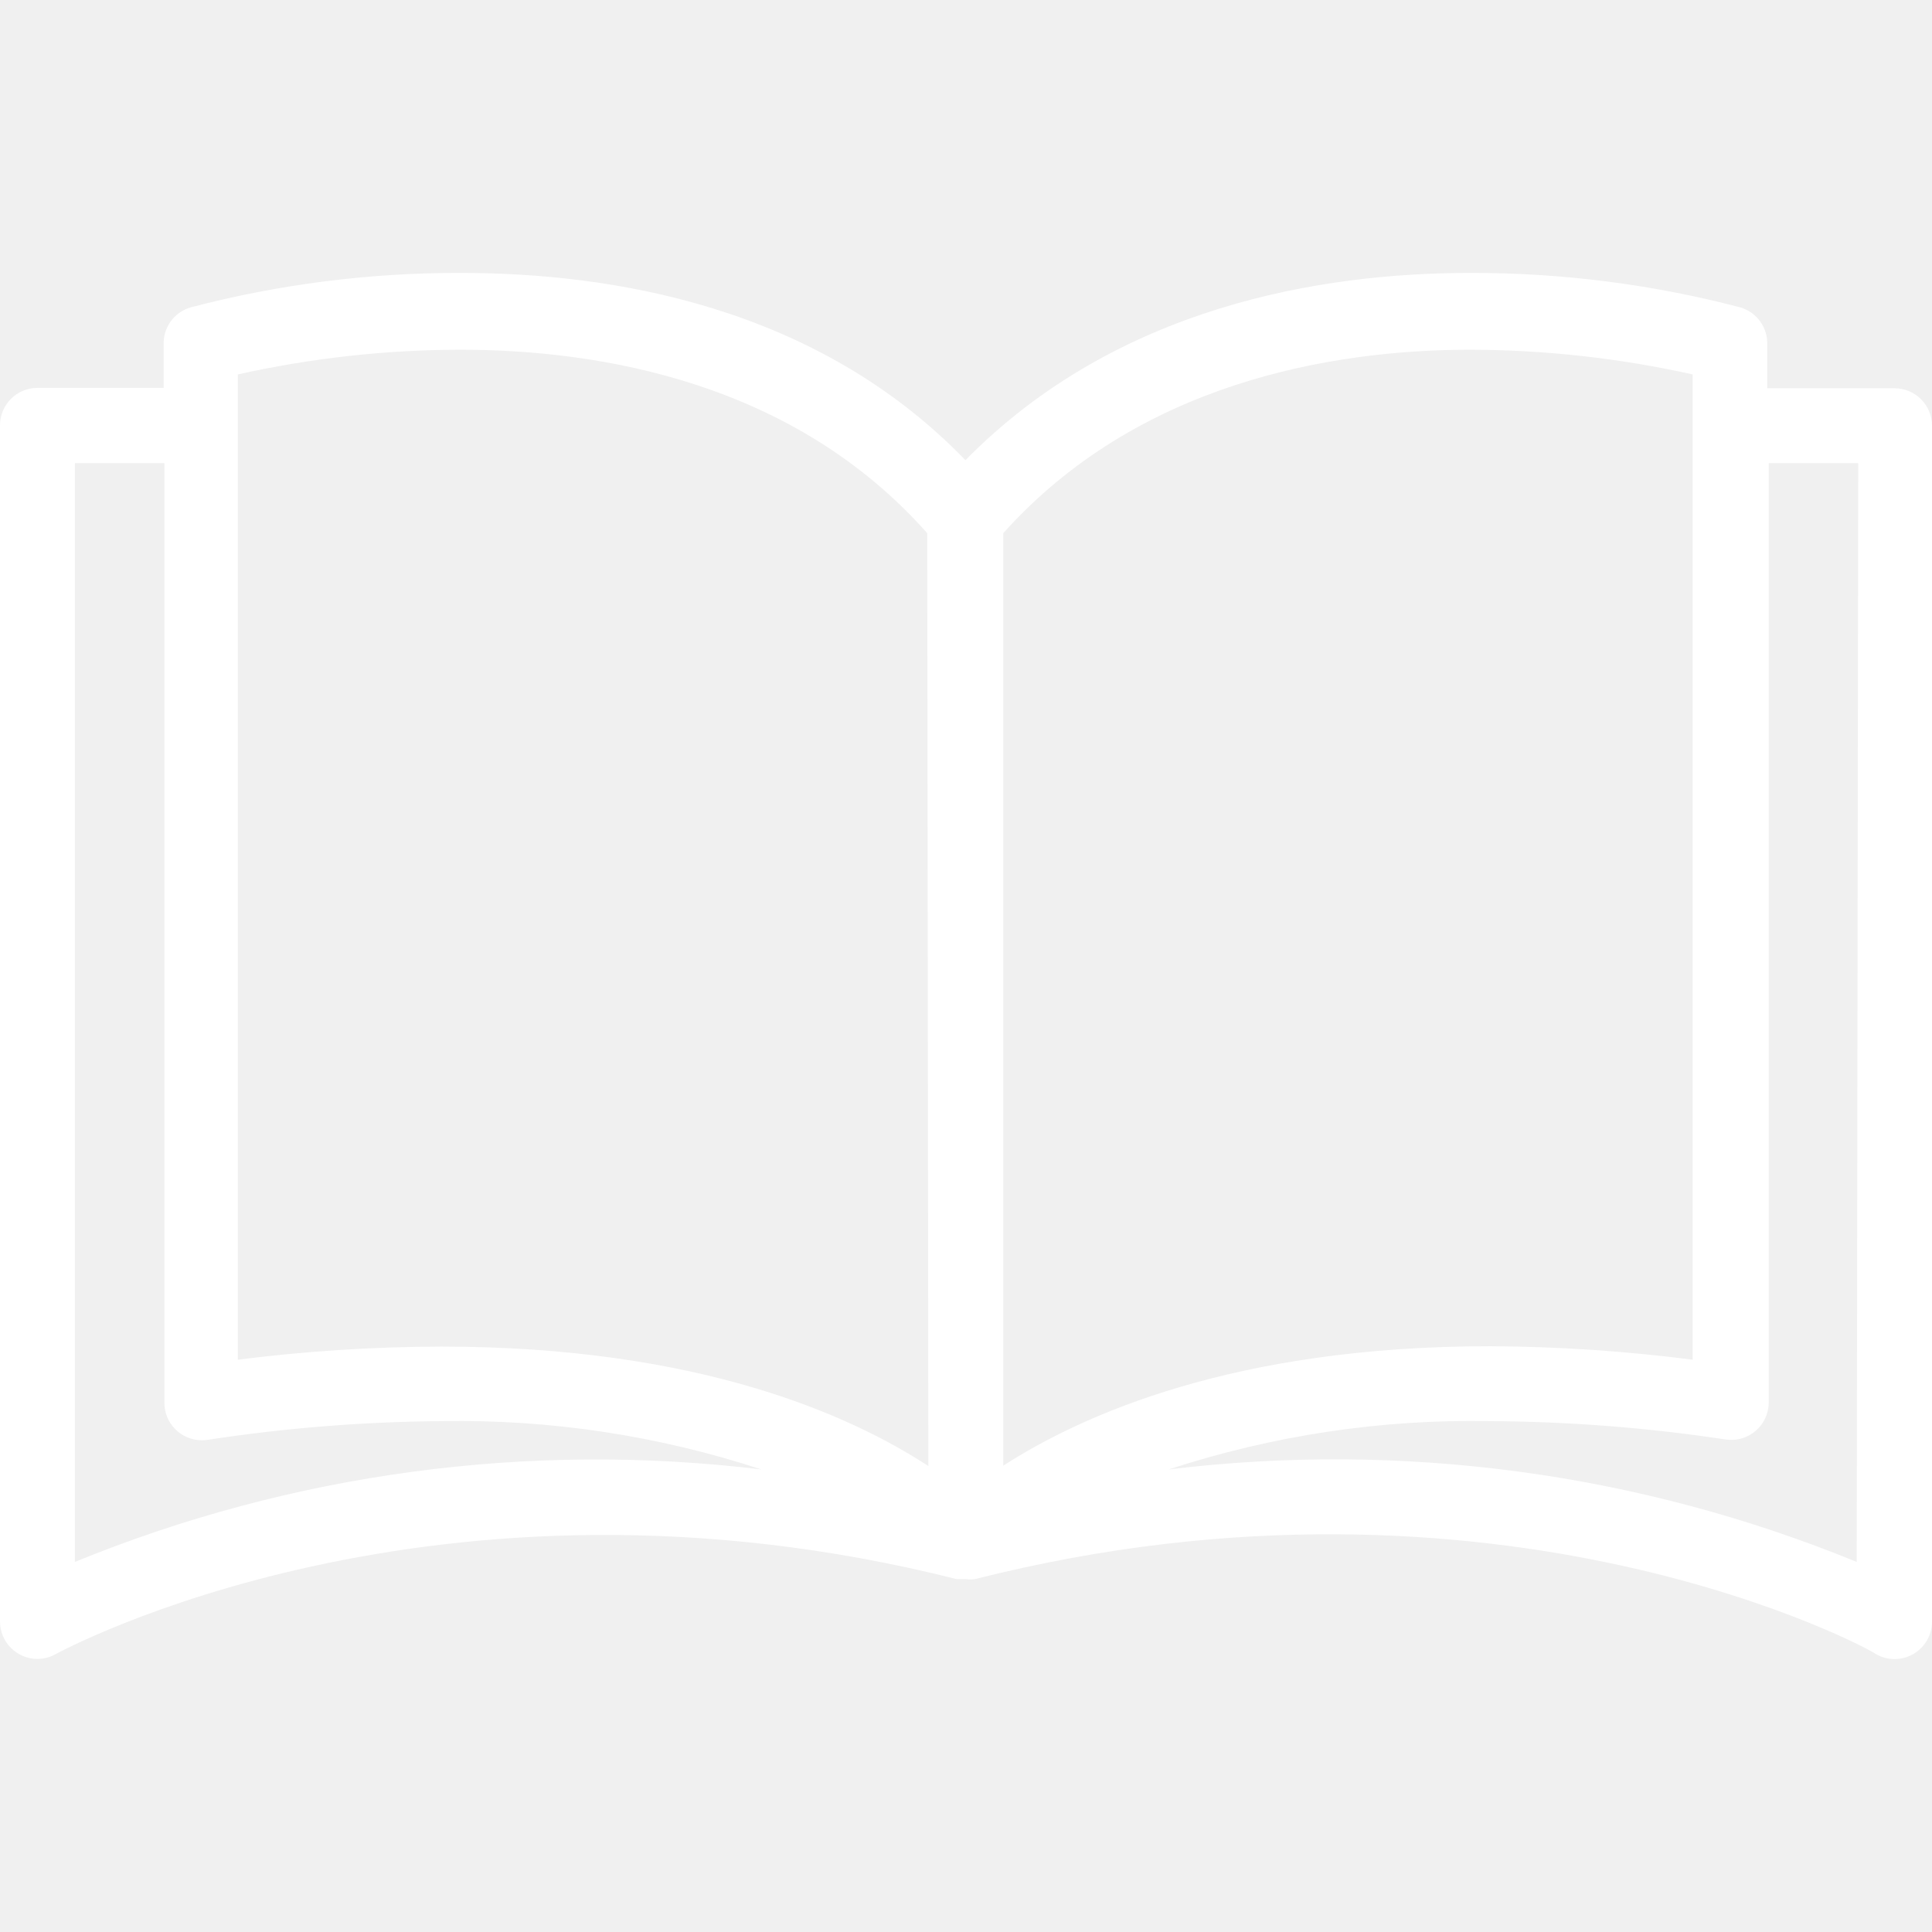
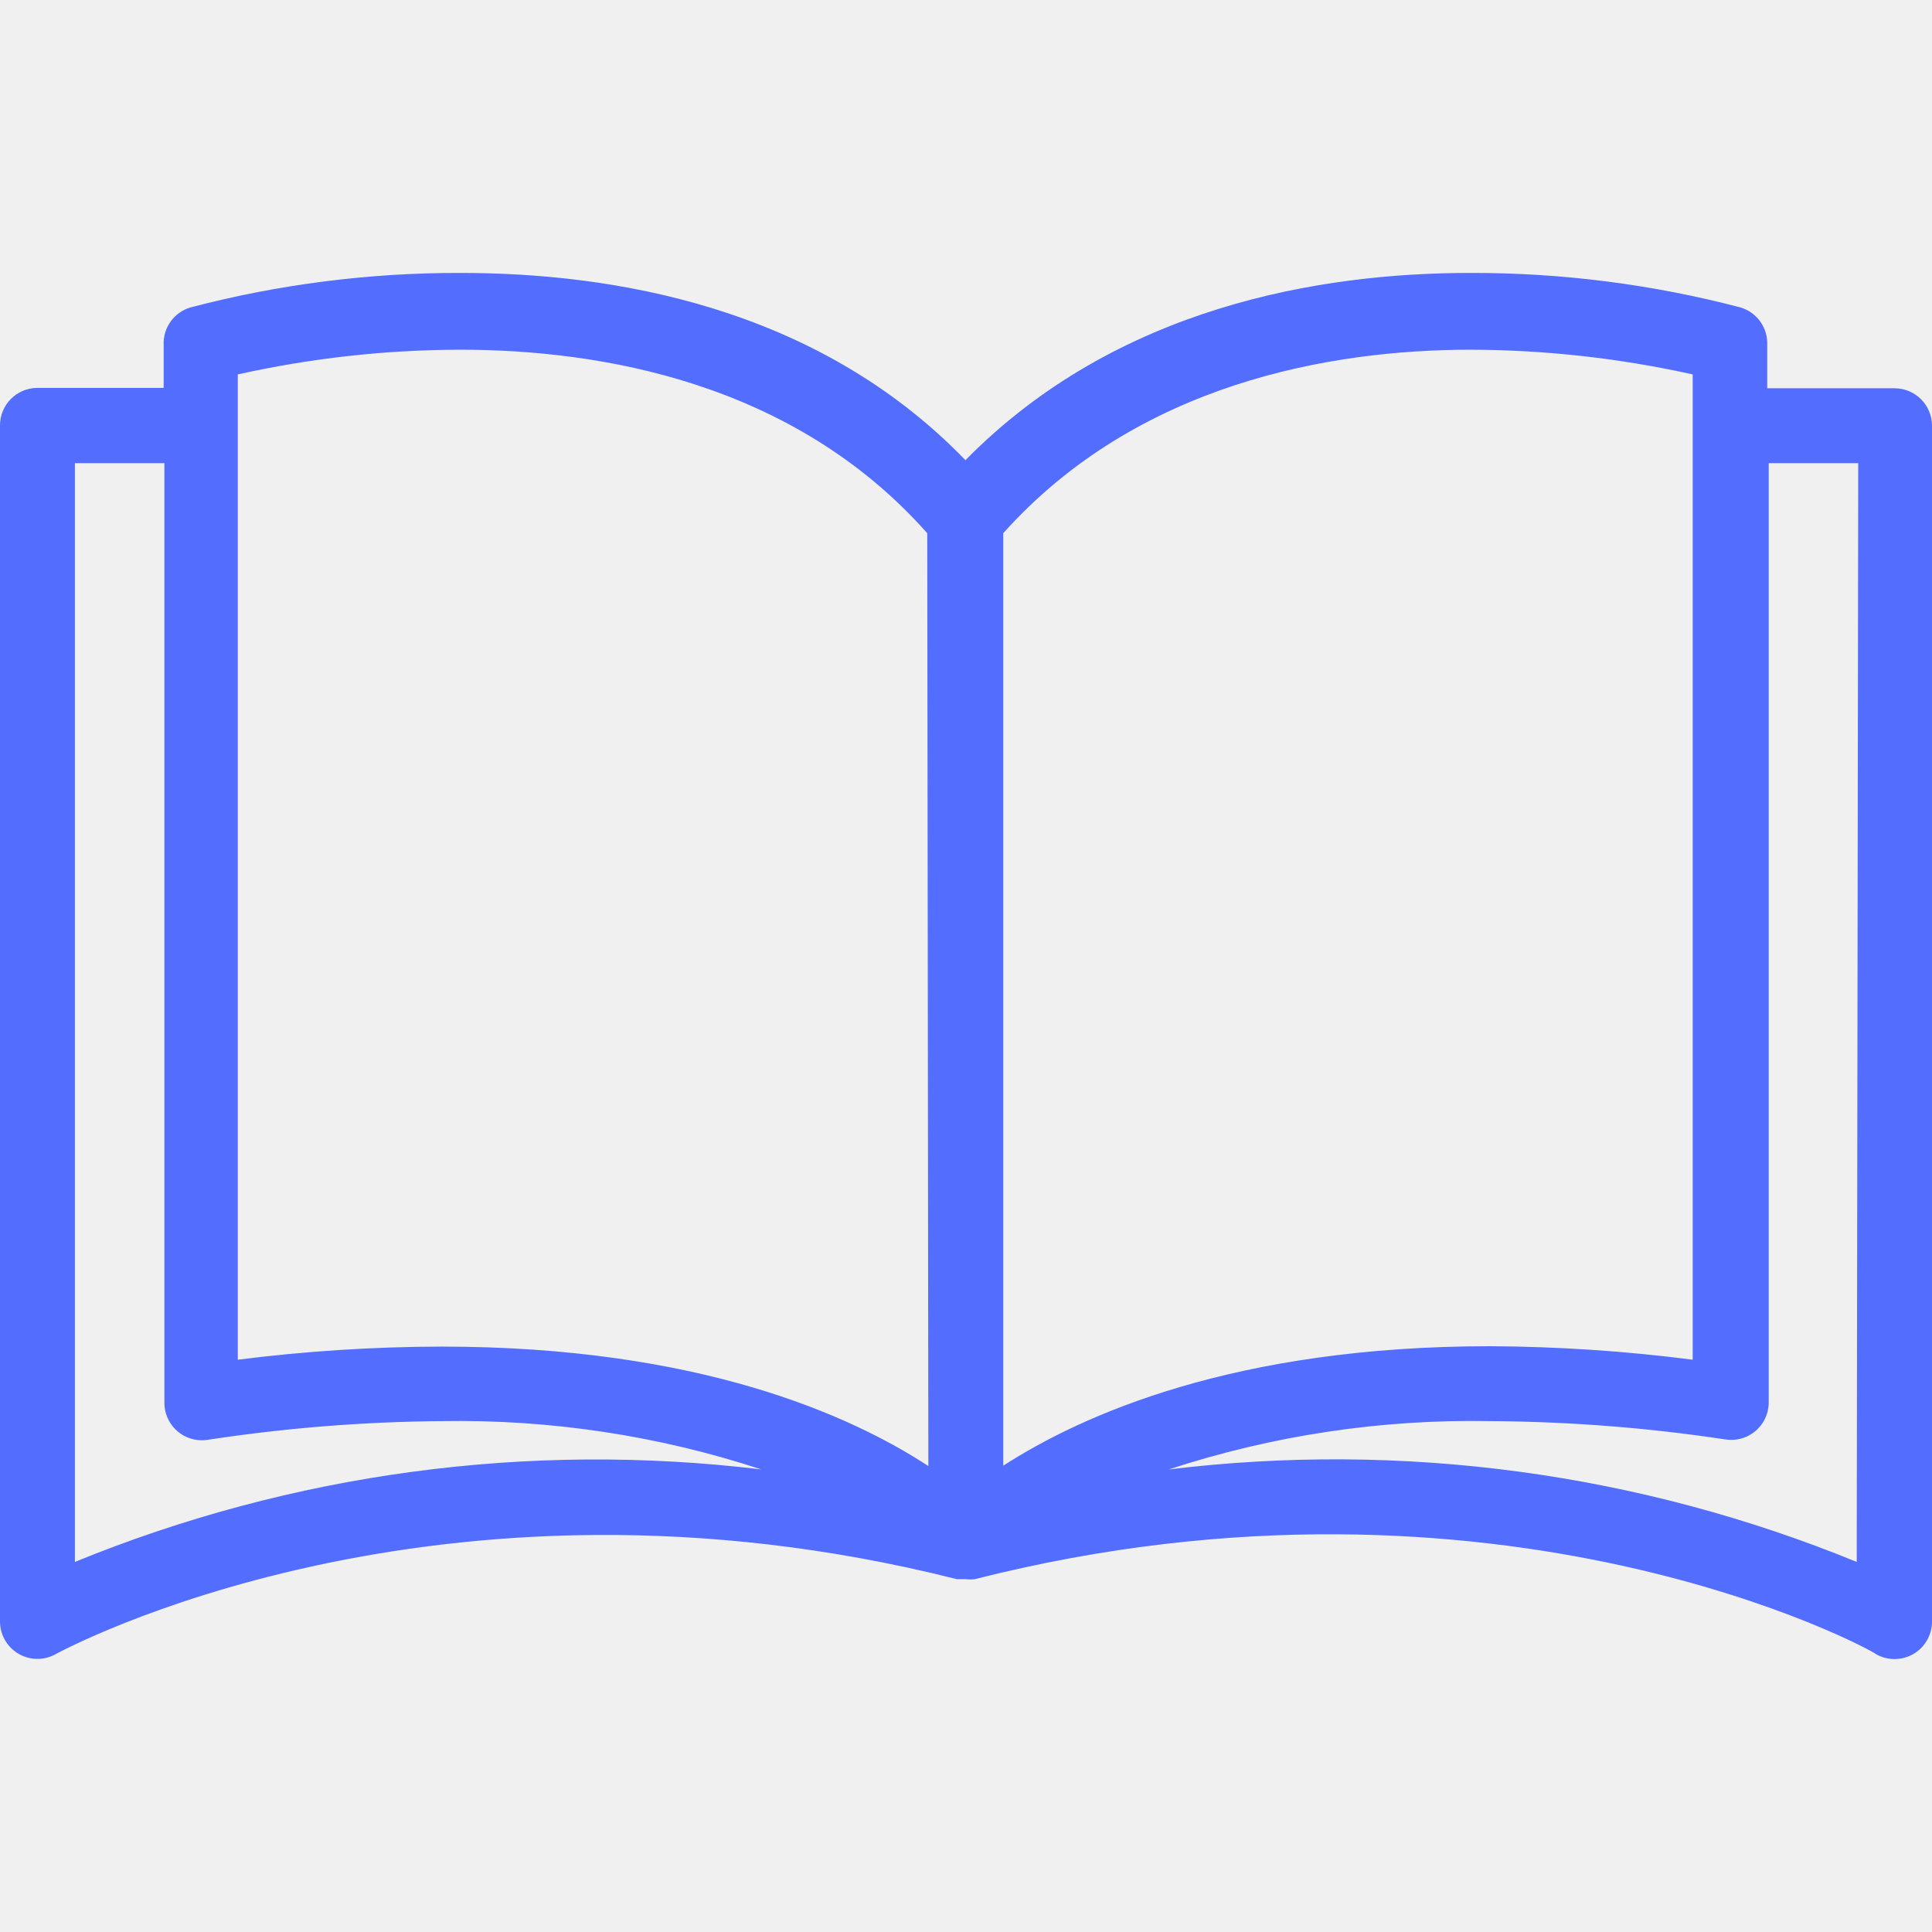
<svg xmlns="http://www.w3.org/2000/svg" version="1.1" id="Capa_1" x="0px" y="0px" viewBox="0 0 412.72 412.72" style="enable-background:new 0 0 412.72 412.72;" xml:space="preserve">
  <g>
    <g>
-       <path fill="white" d="M404.72,82.944c-0.027,0-0.054,0-0.08,0h0h-27.12v-9.28c0.146-3.673-2.23-6.974-5.76-8    c-18.828-4.934-38.216-7.408-57.68-7.36c-32,0-75.6,7.2-107.84,40c-32-33.12-75.92-40-107.84-40    c-19.464-0.048-38.852,2.426-57.68,7.36c-3.53,1.026-5.906,4.327-5.76,8v9.2H8c-4.418,0-8,3.582-8,8v255.52c0,4.418,3.582,8,8,8    c1.374-0.004,2.724-0.362,3.92-1.04c0.8-0.4,80.8-44.16,192.48-16h1.2h0.72c0.638,0.077,1.282,0.077,1.92,0    c112-28.4,192,15.28,192.48,16c2.475,1.429,5.525,1.429,8,0c2.46-1.42,3.983-4.039,4-6.88V90.944    C412.72,86.526,409.139,82.944,404.72,82.944z M16,333.664V98.944h19.12v200.64c-0.05,4.418,3.491,8.04,7.909,8.09    c0.432,0.005,0.864-0.025,1.291-0.09c16.55-2.527,33.259-3.864,50-4c23.19-0.402,46.283,3.086,68.32,10.32    C112.875,307.886,62.397,314.688,16,333.664z M94.32,287.664c-14.551,0.033-29.085,0.968-43.52,2.8V79.984    c15.576-3.47,31.482-5.241,47.44-5.28c29.92,0,71.2,6.88,99.84,39.2l0.24,199.28C181.68,302.304,149.2,287.664,94.32,287.664z     M214.32,113.904c28.64-32,69.92-39.2,99.84-39.2c15.957,0.047,31.863,1.817,47.44,5.28v210.48    c-14.354-1.849-28.808-2.811-43.28-2.88c-54.56,0-87.12,14.64-104,25.52V113.904z M396.64,333.664    c-46.496-19.028-97.09-25.831-146.96-19.76c22.141-7.26,45.344-10.749,68.64-10.32c16.846,0.094,33.663,1.404,50.32,3.92    c4.368,0.663,8.447-2.341,9.11-6.709c0.065-0.427,0.095-0.859,0.09-1.291V98.944h19.12L396.64,333.664z" />
+       <path fill="#536DFE" d="M404.72,82.944c-0.027,0-0.054,0-0.08,0h0h-27.12v-9.28c0.146-3.673-2.23-6.974-5.76-8    c-18.828-4.934-38.216-7.408-57.68-7.36c-32,0-75.6,7.2-107.84,40c-32-33.12-75.92-40-107.84-40    c-19.464-0.048-38.852,2.426-57.68,7.36c-3.53,1.026-5.906,4.327-5.76,8v9.2H8c-4.418,0-8,3.582-8,8v255.52c0,4.418,3.582,8,8,8    c1.374-0.004,2.724-0.362,3.92-1.04c0.8-0.4,80.8-44.16,192.48-16h1.2h0.72c0.638,0.077,1.282,0.077,1.92,0    c112-28.4,192,15.28,192.48,16c2.475,1.429,5.525,1.429,8,0c2.46-1.42,3.983-4.039,4-6.88V90.944    C412.72,86.526,409.139,82.944,404.72,82.944z M16,333.664V98.944h19.12v200.64c-0.05,4.418,3.491,8.04,7.909,8.09    c0.432,0.005,0.864-0.025,1.291-0.09c16.55-2.527,33.259-3.864,50-4c23.19-0.402,46.283,3.086,68.32,10.32    C112.875,307.886,62.397,314.688,16,333.664z M94.32,287.664c-14.551,0.033-29.085,0.968-43.52,2.8V79.984    c15.576-3.47,31.482-5.241,47.44-5.28c29.92,0,71.2,6.88,99.84,39.2l0.24,199.28C181.68,302.304,149.2,287.664,94.32,287.664z     M214.32,113.904c28.64-32,69.92-39.2,99.84-39.2c15.957,0.047,31.863,1.817,47.44,5.28v210.48    c-14.354-1.849-28.808-2.811-43.28-2.88c-54.56,0-87.12,14.64-104,25.52V113.904z M396.64,333.664    c-46.496-19.028-97.09-25.831-146.96-19.76c22.141-7.26,45.344-10.749,68.64-10.32c16.846,0.094,33.663,1.404,50.32,3.92    c4.368,0.663,8.447-2.341,9.11-6.709c0.065-0.427,0.095-0.859,0.09-1.291V98.944h19.12L396.64,333.664z" />
    </g>
  </g>
  <g>
</g>
  <g>
</g>
  <g>
</g>
  <g>
</g>
  <g>
</g>
  <g>
</g>
  <g>
</g>
  <g>
</g>
  <g>
</g>
  <g>
</g>
  <g>
</g>
  <g>
</g>
  <g>
</g>
  <g>
</g>
  <g>
</g>
</svg>
